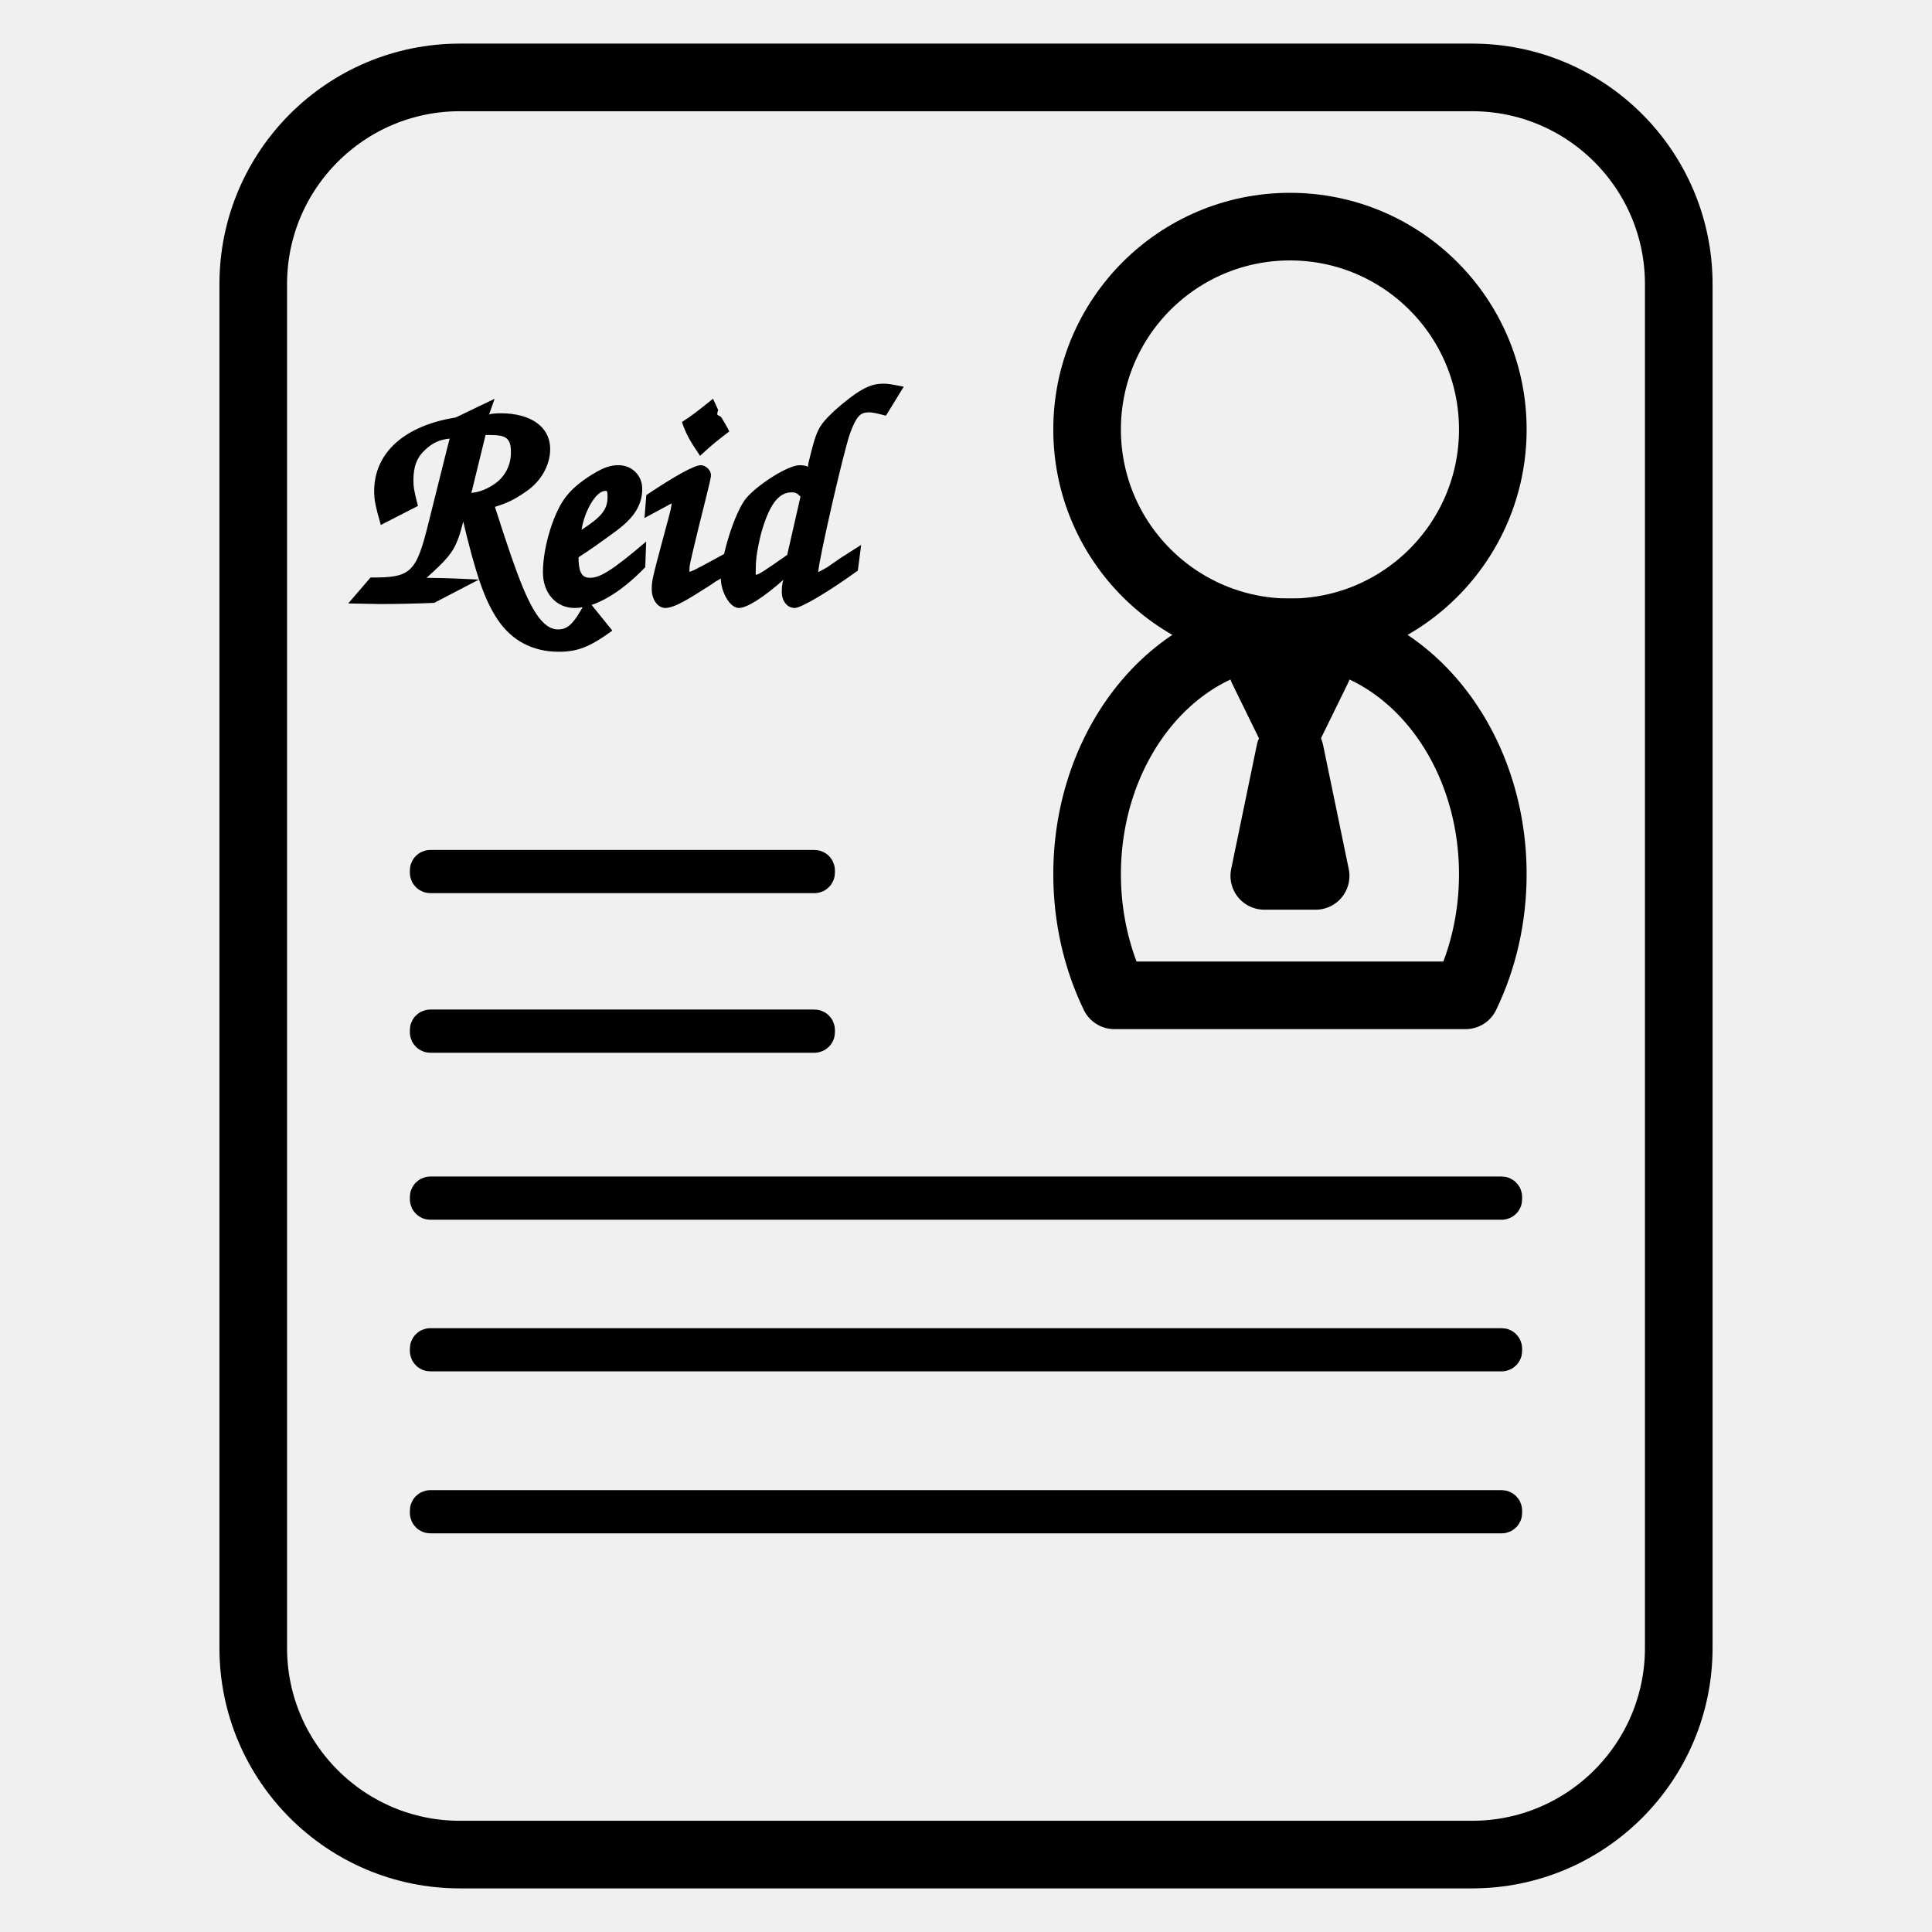
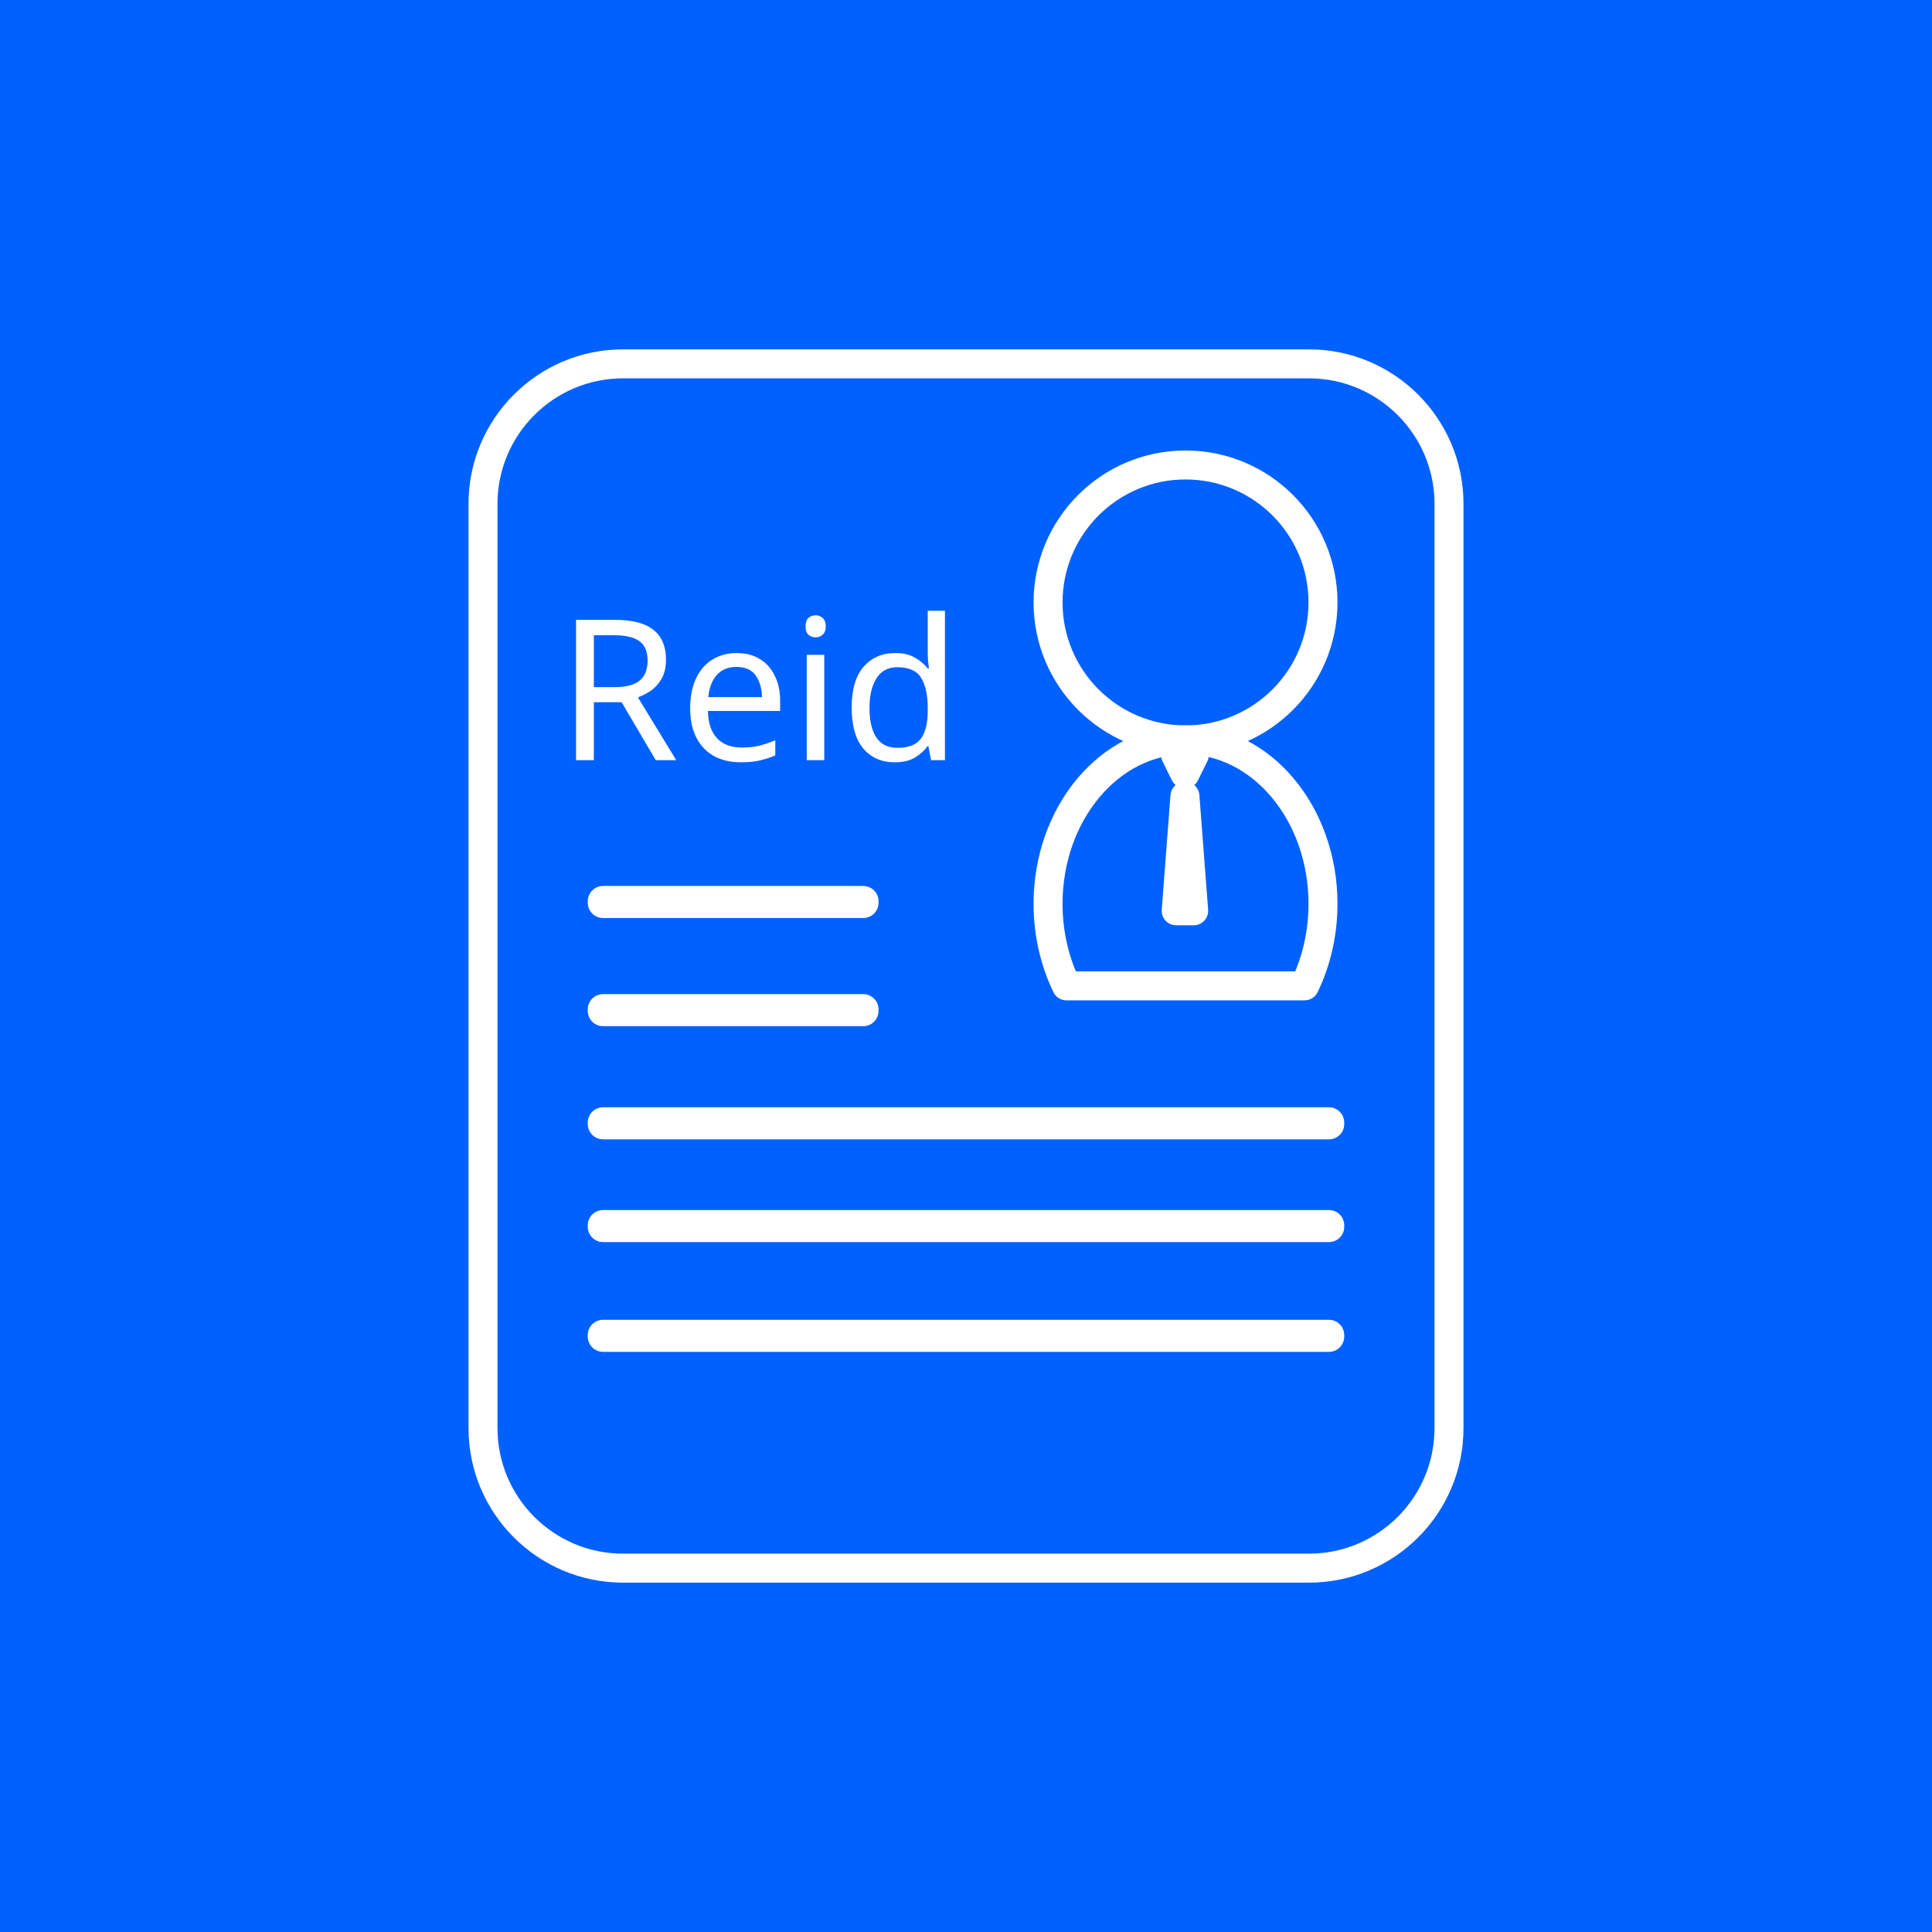
<svg xmlns="http://www.w3.org/2000/svg" width="100%" height="100%" viewBox="0 0 100 100" version="1.1" xml:space="preserve" style="fill-rule:evenodd;clip-rule:evenodd;stroke-linecap:round;stroke-linejoin:round;stroke-miterlimit:1.5;">
-   <path d="M86.892,14.703c0,-5.903 -4.792,-10.696 -10.696,-10.696l-52.392,0c-5.904,0 -10.696,4.793 -10.696,10.696l0,70.594c0,5.903 4.792,10.696 10.696,10.696l52.392,0c5.904,0 10.696,-4.793 10.696,-10.696l0,-70.594Z" style="fill:none;stroke:#000;stroke-width:3.5px;" />
+   <rect x="0" y="0" width="100" height="100" style="fill:#0061ff;" />
+   <path d="M75,26.081c0,-4 -3.248,-7.248 -7.248,-7.248l-35.504,0c-4,0 -7.248,3.248 -7.248,7.248l0,47.838c0,4 3.248,7.248 7.248,7.248l35.504,0c4,0 7.248,-3.248 7.248,-7.248l0,-47.838Z" style="fill:none;stroke:#fff;stroke-width:1.5px;" />
+   <ellipse cx="61.332" cy="40.062" rx="0.485" ry="0.492" style="fill:#fff;" />
  <g>
-     <circle cx="66.768" cy="22.23" r="10.5" style="fill:none;stroke:#000;stroke-width:3.5px;" />
-     <path d="M75.861,51.517c0.922,-1.904 1.407,-4.064 1.407,-6.263c0,-6.912 -4.705,-12.524 -10.5,-12.524c-5.795,0 -10.5,5.612 -10.5,12.524c0,2.199 0.485,4.359 1.407,6.263l18.186,0Z" style="fill:none;stroke:#000;stroke-width:3.5px;" />
-     <path d="M66.768,37.512l1.422,-2.903l-2.844,0l1.422,2.903Z" style="fill:none;stroke:#000;stroke-width:3.5px;" />
-     <path d="M66.768,38.911l1.329,6.425l-2.658,0l1.329,-6.425Z" style="fill:none;stroke:#000;stroke-width:3.5px;" />
+     <circle cx="61.363" cy="31.182" r="7.115" style="fill:none;stroke:#fff;stroke-width:1.5px;" />
+     <path d="M67.525,51.028c0.624,-1.29 0.953,-2.754 0.953,-4.244c0,-4.684 -3.188,-8.487 -7.115,-8.487c-3.927,0 -7.116,3.803 -7.116,8.487c0,1.49 0.329,2.954 0.954,4.244l12.324,0Z" style="fill:none;stroke:#fff;stroke-width:1.5px;" />
+     <path d="M61.332,40.062l0.485,-0.983l-0.97,0l0.485,0.983Z" style="fill:none;stroke:#fff;stroke-width:1.5px;" />
+     <path d="M61.332,41.209l0.453,5.934l-0.906,0l0.453,-5.934Z" style="fill:none;stroke:#fff;stroke-width:1.5px;" />
  </g>
-   <path d="M42.215,53.313c0,-0.033 -0.027,-0.059 -0.059,-0.059l-19.882,0c-0.033,0 -0.059,0.026 -0.059,0.059l0,0.118c0,0.033 0.026,0.059 0.059,0.059l19.882,0c0.032,0 0.059,-0.026 0.059,-0.059l0,-0.118Z" style="fill:none;stroke:#000;stroke-width:2px;" />
-   <path d="M42.215,45.052c0,-0.033 -0.027,-0.059 -0.059,-0.059l-19.882,0c-0.033,0 -0.059,0.026 -0.059,0.059l0,0.118c0,0.033 0.026,0.059 0.059,0.059l19.882,0c0.032,0 0.059,-0.026 0.059,-0.059l0,-0.118Z" style="fill:none;stroke:#000;stroke-width:2px;" />
-   <path d="M77.785,78.189c0,-0.032 -0.026,-0.059 -0.059,-0.059l-55.452,0c-0.033,0 -0.059,0.027 -0.059,0.059l0,0.118c0,0.033 0.026,0.059 0.059,0.059l55.452,0c0.033,0 0.059,-0.026 0.059,-0.059l0,-0.118Z" style="fill:none;stroke:#000;stroke-width:2px;" />
-   <path d="M77.785,69.805c0,-0.033 -0.026,-0.059 -0.059,-0.059l-55.452,0c-0.033,0 -0.059,0.026 -0.059,0.059l0,0.118c0,0.032 0.026,0.059 0.059,0.059l55.452,0c0.033,0 0.059,-0.027 0.059,-0.059l0,-0.118Z" style="fill:none;stroke:#000;stroke-width:2px;" />
-   <path d="M77.785,61.957c0,-0.033 -0.026,-0.06 -0.059,-0.06l-55.452,0c-0.033,0 -0.059,0.027 -0.059,0.06l0,0.118c0,0.032 0.026,0.059 0.059,0.059l55.452,0c0.033,0 0.059,-0.027 0.059,-0.059l0,-0.118Z" style="fill:none;stroke:#000;stroke-width:2px;" />
-   <text x="17.788px" y="31.267px" style="font-family:'ComicSansMS-Bold', 'Comic Sans MS', cursive;font-weight:700;font-size:15.874px;">Reid</text>
+   <path d="M44.724,52.245c0,-0.022 -0.017,-0.04 -0.04,-0.04l-13.472,0c-0.023,0 -0.04,0.018 -0.04,0.04l0,0.08c0,0.022 0.017,0.04 0.04,0.04l13.472,0c0.023,0 0.04,-0.018 0.04,-0.04l0,-0.08Z" style="fill:#fff;stroke:#fff;stroke-width:1.5px;" />
+   <path d="M44.724,46.647c0,-0.022 -0.017,-0.04 -0.04,-0.04l-13.472,0c-0.023,0 -0.04,0.018 -0.04,0.04l0,0.08c0,0.022 0.017,0.04 0.04,0.04l13.472,0c0.023,0 0.04,-0.018 0.04,-0.04l0,-0.08Z" style="fill:#fff;stroke:#fff;stroke-width:1.5px;" />
+   <path d="M68.828,69.102c0,-0.022 -0.017,-0.04 -0.04,-0.04l-37.576,0c-0.023,0 -0.04,0.018 -0.04,0.04l0,0.08c0,0.022 0.017,0.04 0.04,0.04l37.576,0c0.023,0 0.04,-0.018 0.04,-0.04l0,-0.08Z" style="fill:#fff;stroke:#fff;stroke-width:1.5px;" />
+   <path d="M68.828,63.421c0,-0.022 -0.017,-0.04 -0.04,-0.04l-37.576,0c-0.023,0 -0.04,0.018 -0.04,0.04l0,0.08c0,0.022 0.017,0.04 0.04,0.04l37.576,0c0.023,0 0.04,-0.018 0.04,-0.04l0,-0.08Z" style="fill:#fff;stroke:#fff;stroke-width:1.5px;" />
+   <path d="M68.828,58.102c0,-0.022 -0.017,-0.04 -0.04,-0.04l-37.576,0c-0.023,0 -0.04,0.018 -0.04,0.04l0,0.08c0,0.022 0.017,0.04 0.04,0.04l37.576,0c0.023,0 0.04,-0.018 0.04,-0.04l0,-0.08Z" style="fill:#fff;stroke:#fff;stroke-width:1.5px;" />
+   <text x="28.832px" y="39.347px" style="font-family:'HiraMaruPro-W4', 'Hiragino Maru Gothic Pro', sans-serif;font-size:10.172px;fill:#fff;">Reid</text>
</svg>
